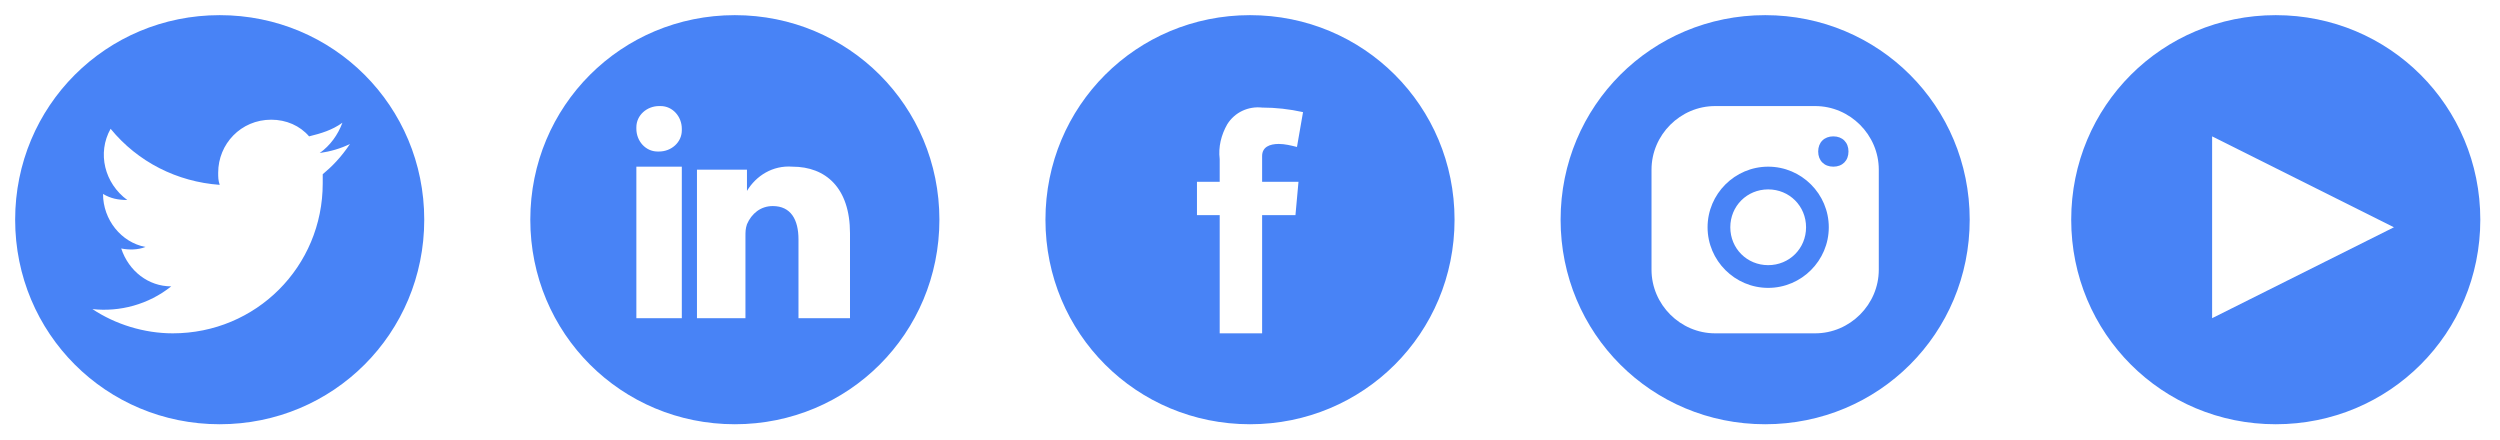
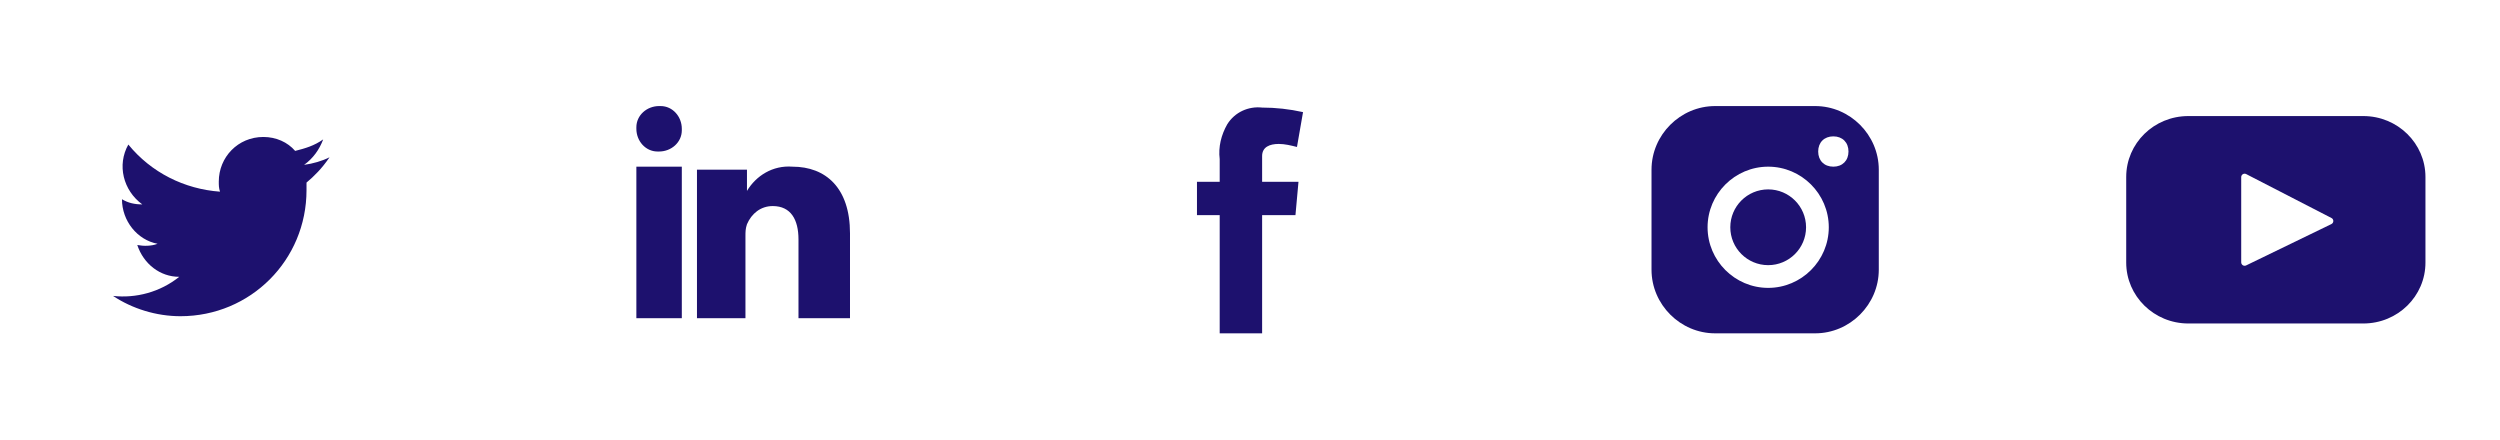
- <svg xmlns="http://www.w3.org/2000/svg" version="1.1" id="Layer_1" x="0px" y="0px" viewBox="0 0 165 29" style="enable-background:new 0 0 165 29;" xml:space="preserve">
-   <path fill="#4883f6" d="M150.2,1c-7.5,0-13.5,6-13.5,13.5s6,13.5,13.5,13.5s13.5-6,13.5-13.5S157.7,1,150.2,1z M146,21V9l12,6L146,21z" />
-   <path fill="#4883f6" d="M82.5,1C75,1,69,7,69,14.5S75,28,82.5,28S96,22,96,14.5S90,1,82.5,1z M85.7,12l-0.2,2.2h-2.2V22h-2.8v-7.8H79  V12h1.5v-1.5c-0.1-0.8,0.1-1.6,0.5-2.3c0.5-0.8,1.4-1.2,2.3-1.1c0.9,0,1.8,0.1,2.7,0.3l-0.4,2.3c-0.4-0.1-0.8-0.2-1.2-0.2  c-0.6,0-1.1,0.2-1.1,0.8V12H85.7z" />
-   <path fill="#4883f6" d="M14.5,1C7,1,1,7,1,14.5S7,28,14.5,28S28,22,28,14.5S22,1,14.5,1z M21.3,11.5c0,0.2,0,0.3,0,0.5c0,0,0,0.1,0,0.1  c0,5.5-4.4,9.9-9.9,9.9c-1.9,0-3.8-0.6-5.3-1.6c1.8,0.2,3.7-0.3,5.2-1.5c-1.5,0-2.8-1-3.3-2.5c0.5,0.1,1.1,0.1,1.6-0.1  c-1.6-0.3-2.8-1.8-2.8-3.5c0,0,0,0,0,0c0.5,0.3,1,0.4,1.6,0.4c-1.5-1.1-2-3.1-1.1-4.7c1.8,2.2,4.4,3.5,7.2,3.7  c-0.1-0.3-0.1-0.5-0.1-0.8c0,0,0,0,0,0c0-1.9,1.5-3.5,3.5-3.5c1,0,1.9,0.4,2.5,1.1c0.8-0.2,1.5-0.4,2.2-0.9c-0.3,0.8-0.8,1.5-1.5,2  c0.7-0.1,1.4-0.3,2-0.6C22.5,10.4,21.9,11,21.3,11.5z" />
-   <path fill="#4883f6" d="M116.5,1C109,1,103,7,103,14.5S109,28,116.5,28S130,22,130,14.5S124,1,116.5,1z M124,17.8  c0,2.3-1.9,4.2-4.2,4.2h-6.6c-2.3,0-4.2-1.9-4.2-4.2v-6.6c0-2.3,1.9-4.2,4.2-4.2h6.6c2.3,0,4.2,1.9,4.2,4.2V17.8z" />
-   <path id="Fill_4" fill="#4883f6" d="M122,10c0,0.6-0.4,1-1,1s-1-0.4-1-1c0-0.6,0.4-1,1-1S122,9.4,122,10" />
-   <path id="Fill_6" fill="#4883f6" d="M116.7,19c-2.2,0-4-1.8-4-4s1.8-4,4-4s4,1.8,4,4S118.9,19,116.7,19z M116.7,12.5  c-1.4,0-2.5,1.1-2.5,2.5s1.1,2.5,2.5,2.5s2.5-1.1,2.5-2.5C119.2,13.6,118.1,12.5,116.7,12.5z" />
-   <path fill="#4883f6" d="M48.5,1C41,1,35,7,35,14.5S41,28,48.5,28S62,22,62,14.5S56,1,48.5,1z M45,21h-3V11h3V21z M45,8.6  c0,0.8-0.7,1.4-1.5,1.4h0c0,0-0.1,0-0.1,0C42.6,10,42,9.3,42,8.5c0,0,0-0.1,0-0.1C42,7.6,42.7,7,43.5,7c0,0,0.1,0,0.1,0  C44.4,7,45,7.7,45,8.5C45,8.5,45,8.6,45,8.6z M56,21h-3.3v-5.2c0-1.3-0.5-2.2-1.7-2.2c-0.8,0-1.4,0.5-1.7,1.2  c-0.1,0.3-0.1,0.5-0.1,0.8V21H46c0,0,0-8.9,0-9.8h3.3v1.4c0.6-1,1.7-1.7,3-1.6c2.2,0,3.8,1.4,3.8,4.4V21z" />
+ <svg xmlns="http://www.w3.org/2000/svg" version="1.1" x="0px" y="0px" viewBox="0 0 165 29" style="enable-background:new 0 0 165 29;" xml:space="preserve" fill="#1D116E">
+   <circle cx="116.7" cy="15" r="2.5" />
+   <path d="M85.7,12l-0.2,2.2h-2.2V22h-2.8v-7.8H79V12h1.5v-1.5c-0.1-0.8,0.1-1.6,0.5-2.3c0.5-0.8,1.4-1.2,2.3-1.1  c0.9,0,1.8,0.1,2.7,0.3l-0.4,2.3c-0.4-0.1-0.8-0.2-1.2-0.2c-0.6,0-1.1,0.2-1.1,0.8V12H85.7z" />
+   <path d="M20.23,12.05c0,0.17,0,0.25,0,0.42v0.08c0,4.62-3.7,8.32-8.32,8.32c-1.6,0-3.19-0.5-4.45-1.34  c1.51,0.17,3.11-0.25,4.37-1.26c-1.26,0-2.35-0.84-2.77-2.1c0.42,0.08,0.92,0.08,1.34-0.08c-1.34-0.25-2.35-1.51-2.35-2.94l0,0  c0.42,0.25,0.84,0.34,1.34,0.34c-1.26-0.92-1.68-2.6-0.92-3.95c1.51,1.85,3.7,2.94,6.05,3.11c-0.08-0.25-0.08-0.42-0.08-0.67l0,0  c0-1.6,1.26-2.94,2.94-2.94c0.84,0,1.6,0.34,2.1,0.92c0.67-0.17,1.26-0.34,1.85-0.76c-0.25,0.67-0.67,1.26-1.26,1.68  c0.59-0.08,1.18-0.25,1.68-0.5C21.24,11.13,20.73,11.63,20.23,12.05z" />
+   <path d="M119.8,7h-6.6c-2.3,0-4.2,1.9-4.2,4.2v6.6c0,2.3,1.9,4.2,4.2,4.2h6.6c2.3,0,4.2-1.9,4.2-4.2v-6.6  C124,8.9,122.1,7,119.8,7z M116.7,19c-2.2,0-4-1.8-4-4s1.8-4,4-4s4,1.8,4,4S118.9,19,116.7,19z M121,11c-0.6,0-1-0.4-1-1s0.4-1,1-1  s1,0.4,1,1S121.6,11,121,11z" />
+   <path d="M45,21h-3V11h3V21z M45,8.6c0,0.8-0.7,1.4-1.5,1.4l0,0h-0.1C42.6,10,42,9.3,42,8.5V8.4C42,7.6,42.7,7,43.5,7  h0.1C44.4,7,45,7.7,45,8.5V8.6z M56,21h-3.3v-5.2c0-1.3-0.5-2.2-1.7-2.2c-0.8,0-1.4,0.5-1.7,1.2c-0.1,0.3-0.1,0.5-0.1,0.8V21H46  c0,0,0-8.9,0-9.8h3.3v1.4c0.6-1,1.7-1.7,3-1.6c2.2,0,3.8,1.4,3.8,4.4V21H56z" />
+   <path fill-rule="evenodd" clip-rule="evenodd" d="M155.98,7.66h-11.55c-2.27,0-4.1,1.8-4.1,4.02v5.65c0,2.22,1.84,4.02,4.1,4.02h11.55c2.27,0,4.1-1.8,4.1-4.02  v-5.65C160.08,9.46,158.24,7.66,155.98,7.66z M153.87,14.79l-5.63,2.73c-0.15,0.07-0.32-0.04-0.32-0.21v-5.62  c0-0.17,0.18-0.28,0.33-0.2l5.63,2.9C154.04,14.47,154.04,14.71,153.87,14.79z" />
</svg>
